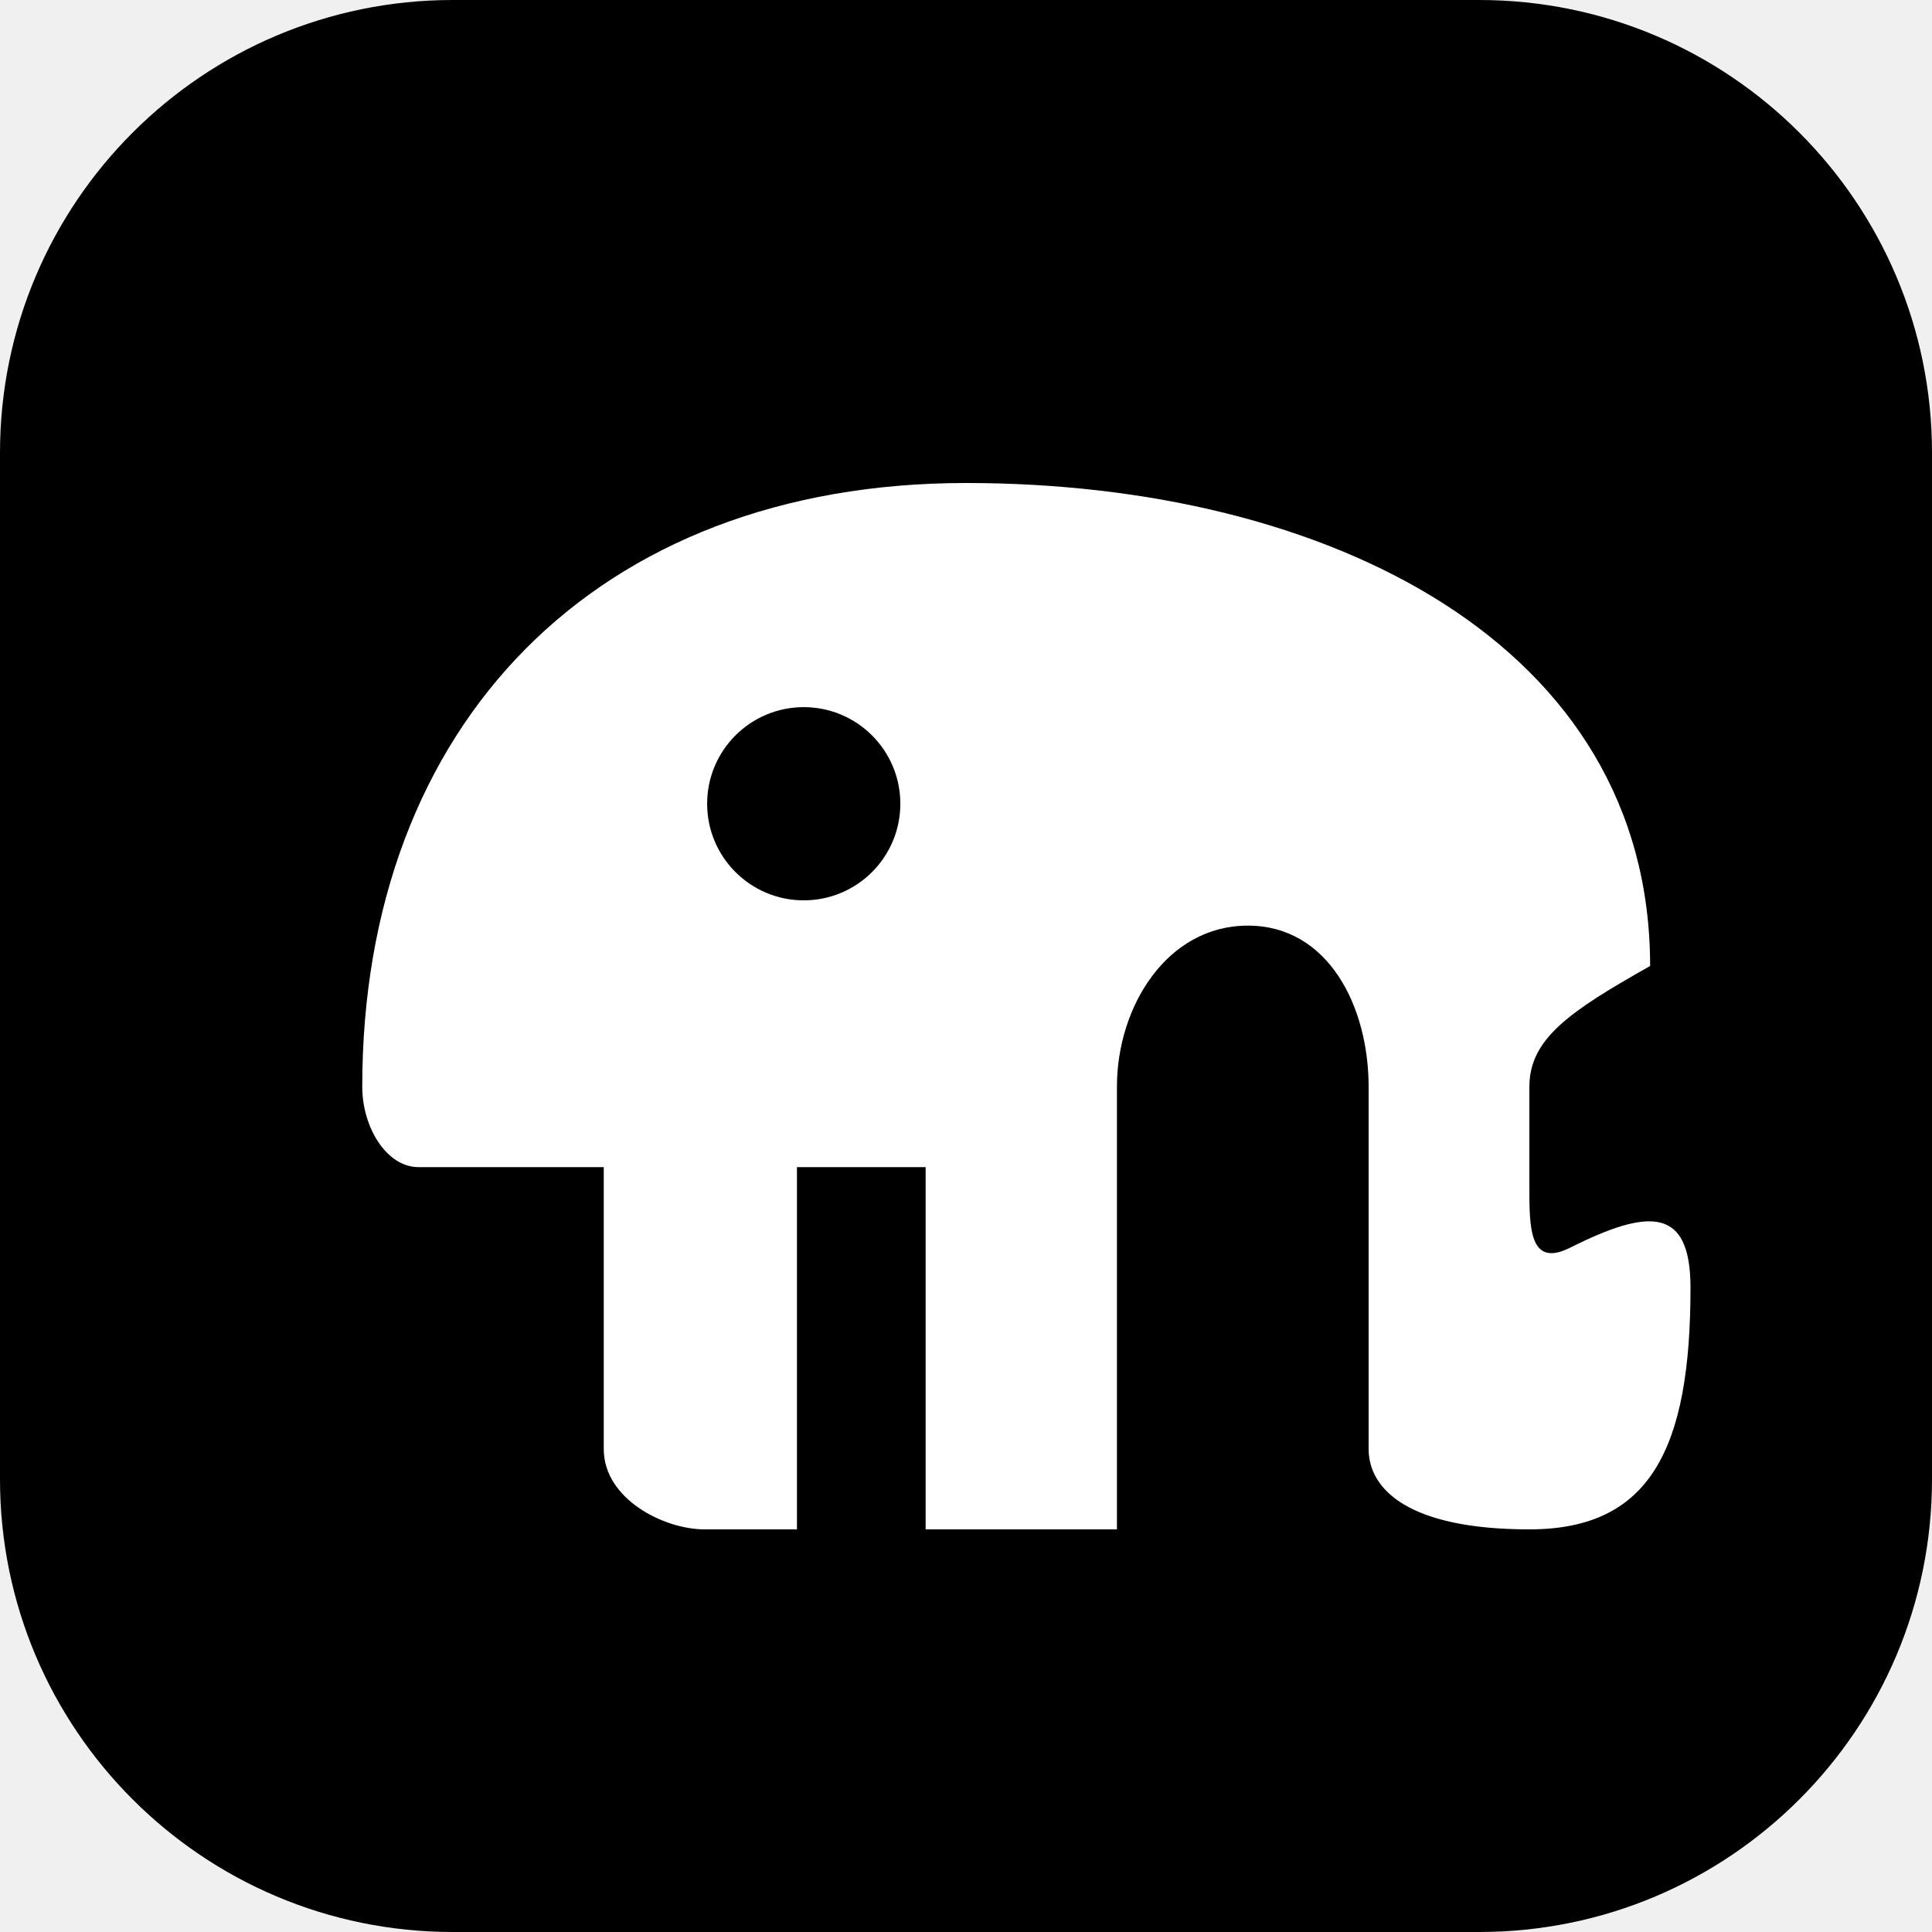
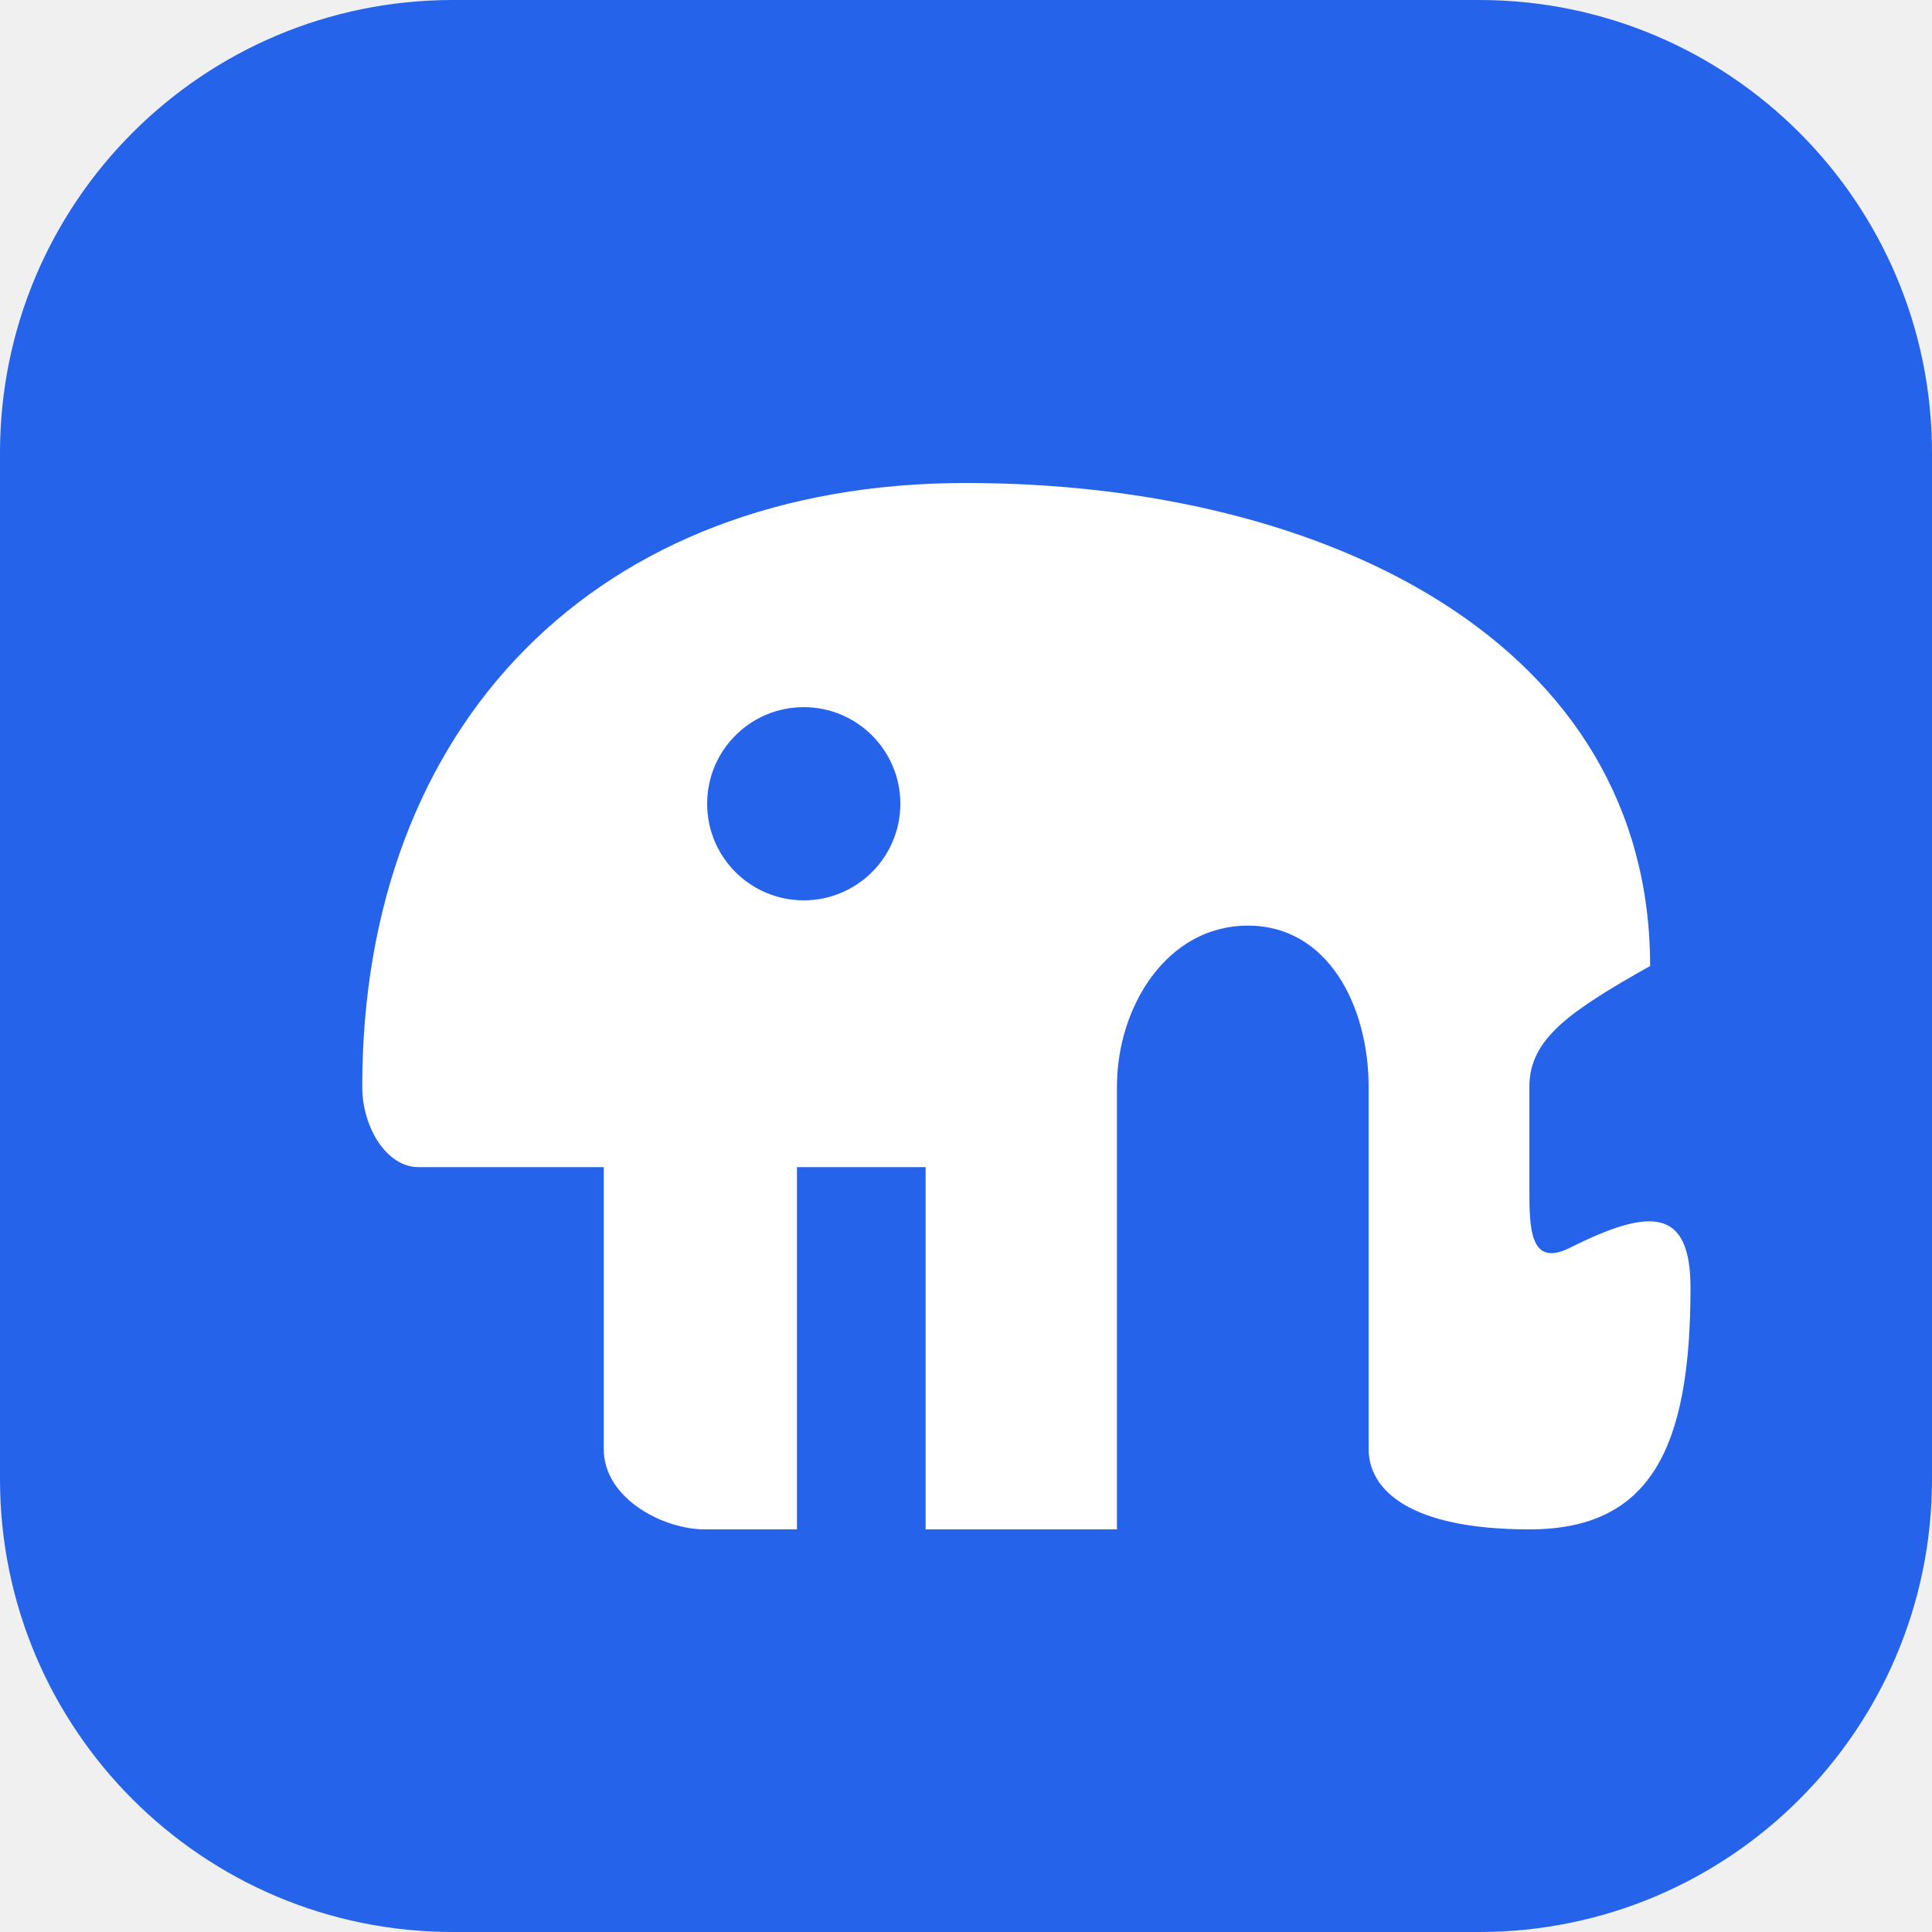
<svg xmlns="http://www.w3.org/2000/svg" viewBox="0 0 512 512">
-   <defs>
-     <linearGradient id="logoGrad" x1="0%" y1="0%" x2="100%" y2="100%">
-       <stop offset="0%" stopColor="#2563eb" />
-       <stop offset="100%" stopColor="#10b981" />
-     </linearGradient>
-   </defs>
-   <rect width="512" height="512" rx="120" fill="url(#logoGrad)" />
+   <rect width="512" height="512" rx="120" fill="#2563eb" />
  <path d="M405.3,288 C405.3,275.3 416,268 437.3,256 C437.3,170.7 352,128 256,128 C158,128 96,192 96,288 C96,298.7 102.4,309.3 110.9,309.3 L160,309.3 L160,384 C160,397.3 176,405.3 186.7,405.3 L211.2,405.3 L211.2,309.3 L245.3,309.3 L245.3,405.3 L296,405.3 L296,288 C296,266.7 309.3,245.3 330.7,245.3 C352,245.3 362.7,266.7 362.7,288 L362.7,384 C362.7,394.7 373.3,405.3 405.3,405.3 C437.3,405.3 448,384 448,341.3 C448,320 437.3,320 416,330.7 C405.3,336 405.3,325.3 405.3,314.7 L405.3,288 Z" fill="#ffffff" />
-   <circle cx="213" cy="213" r="25.6" fill="url(#logoGrad)" />
+   <circle cx="213" cy="213" r="25.6" fill="#2563eb" />
</svg>
